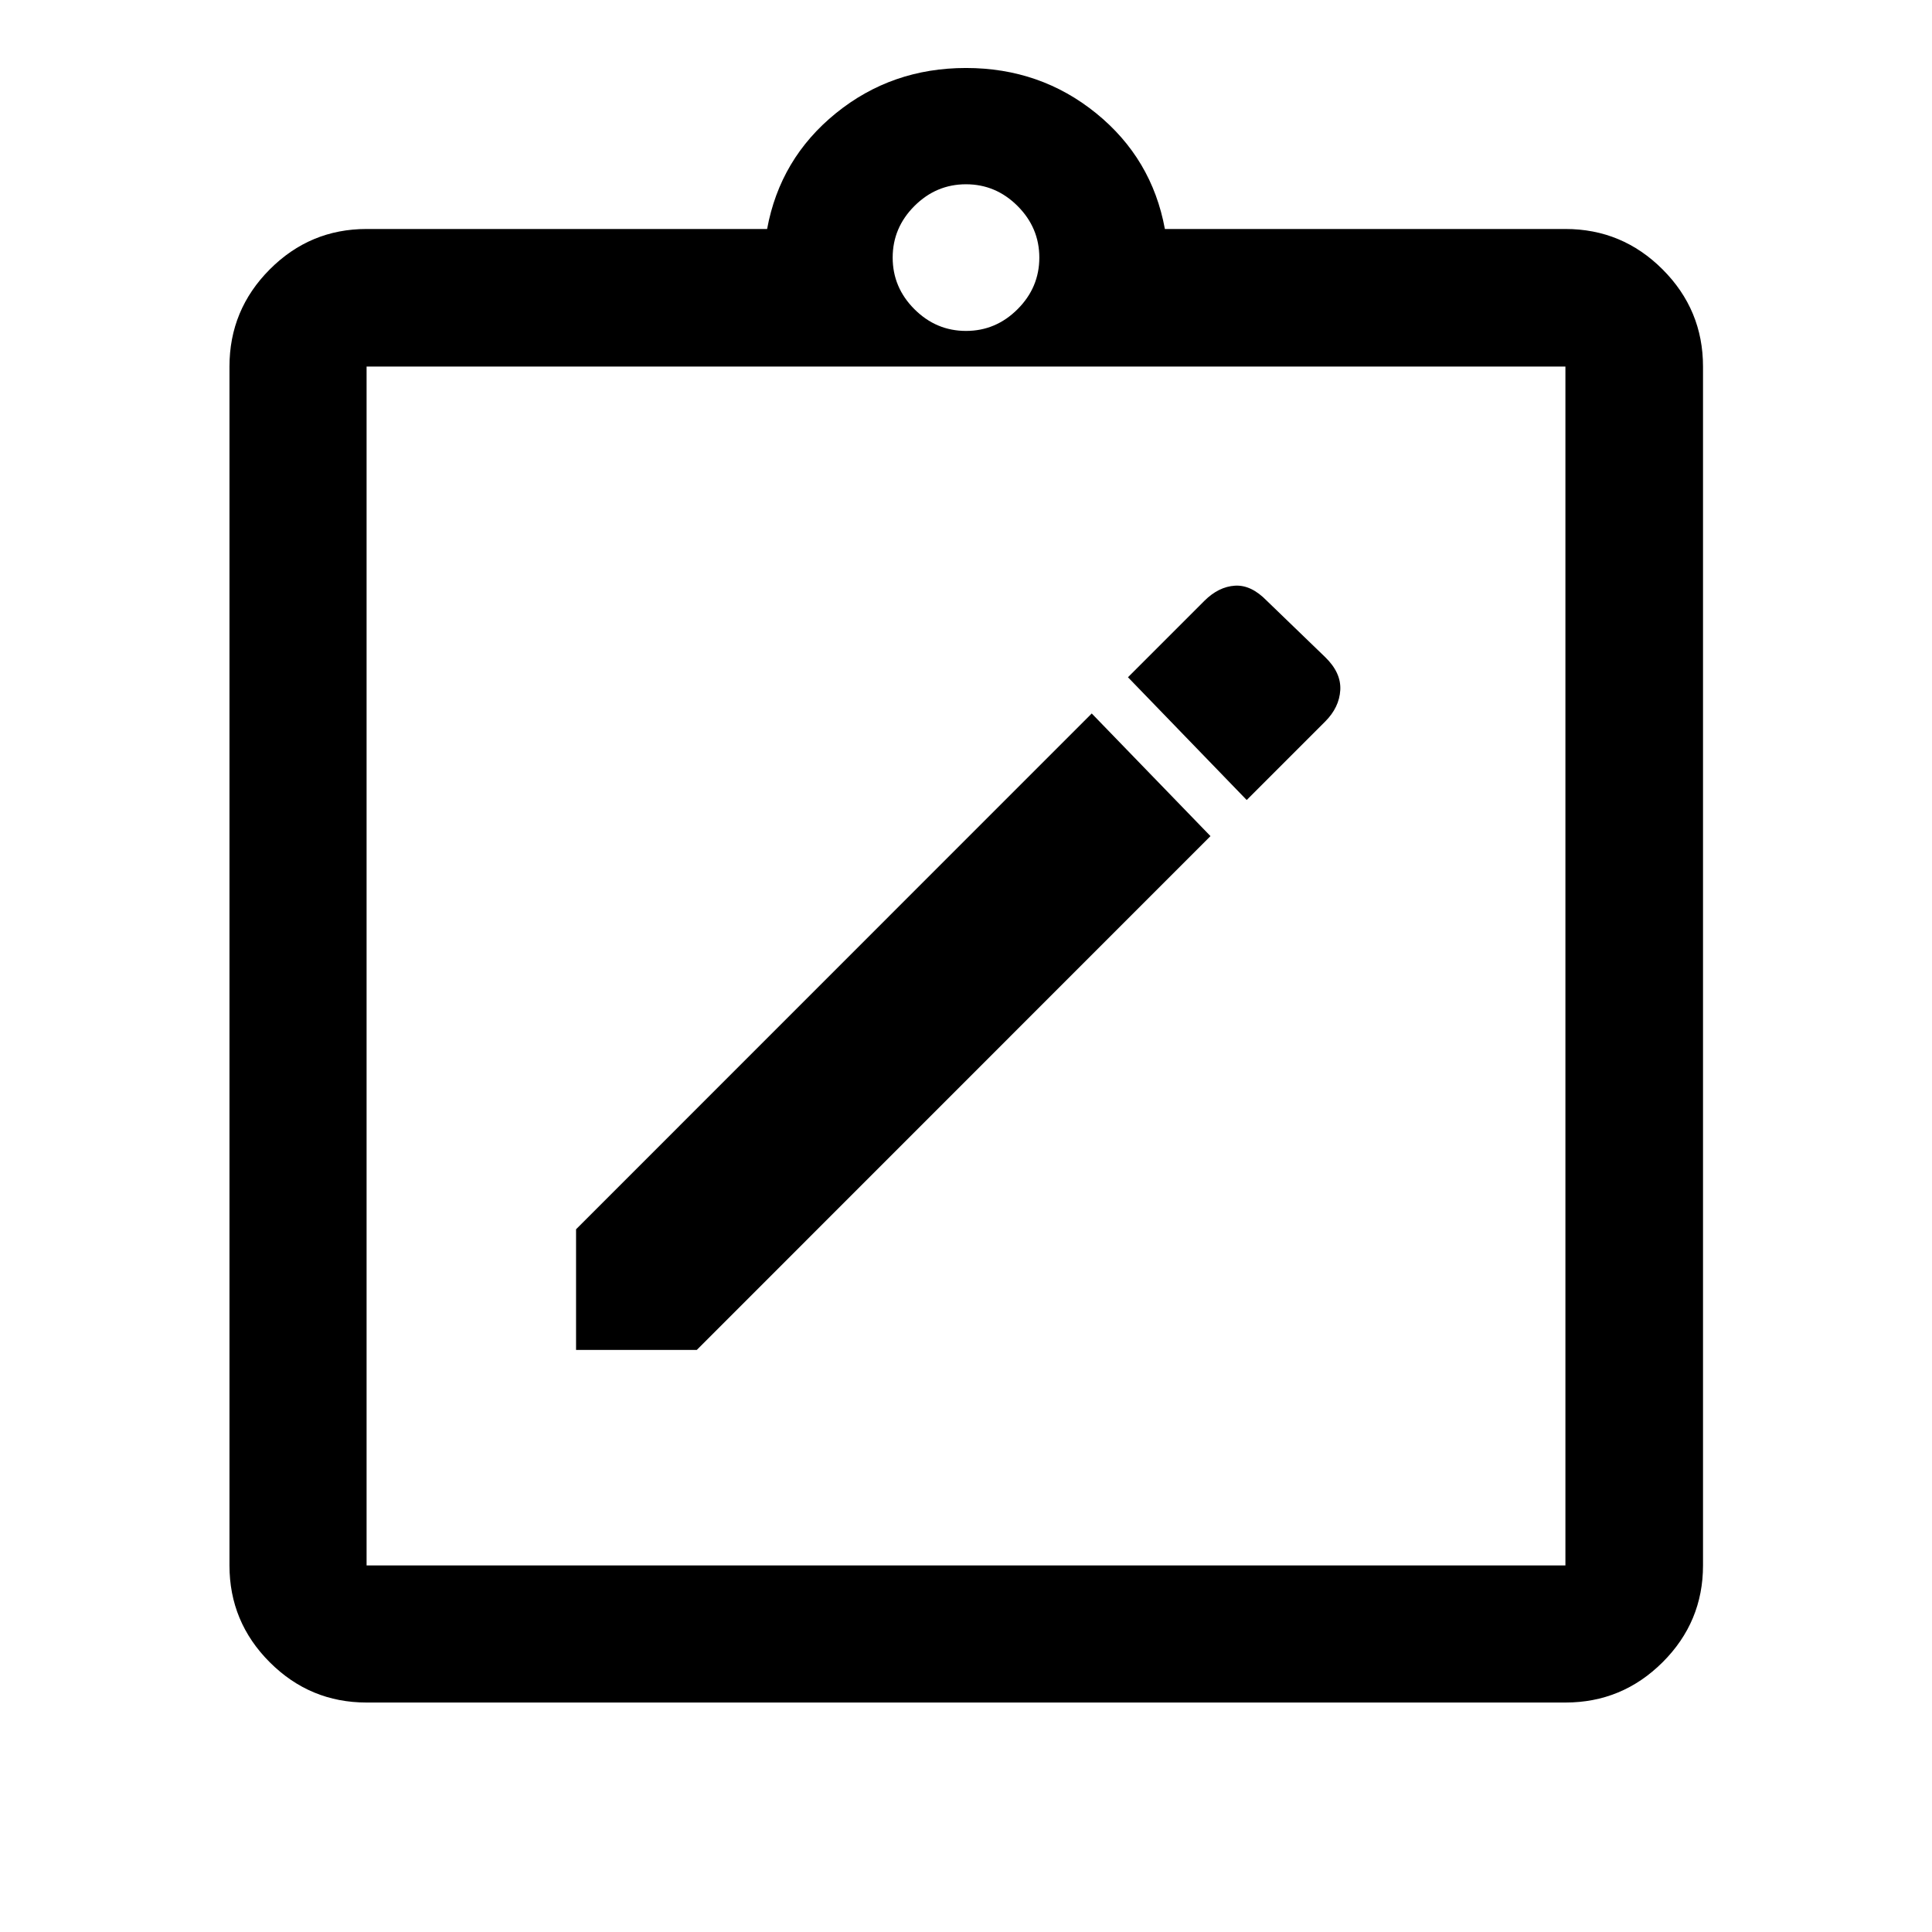
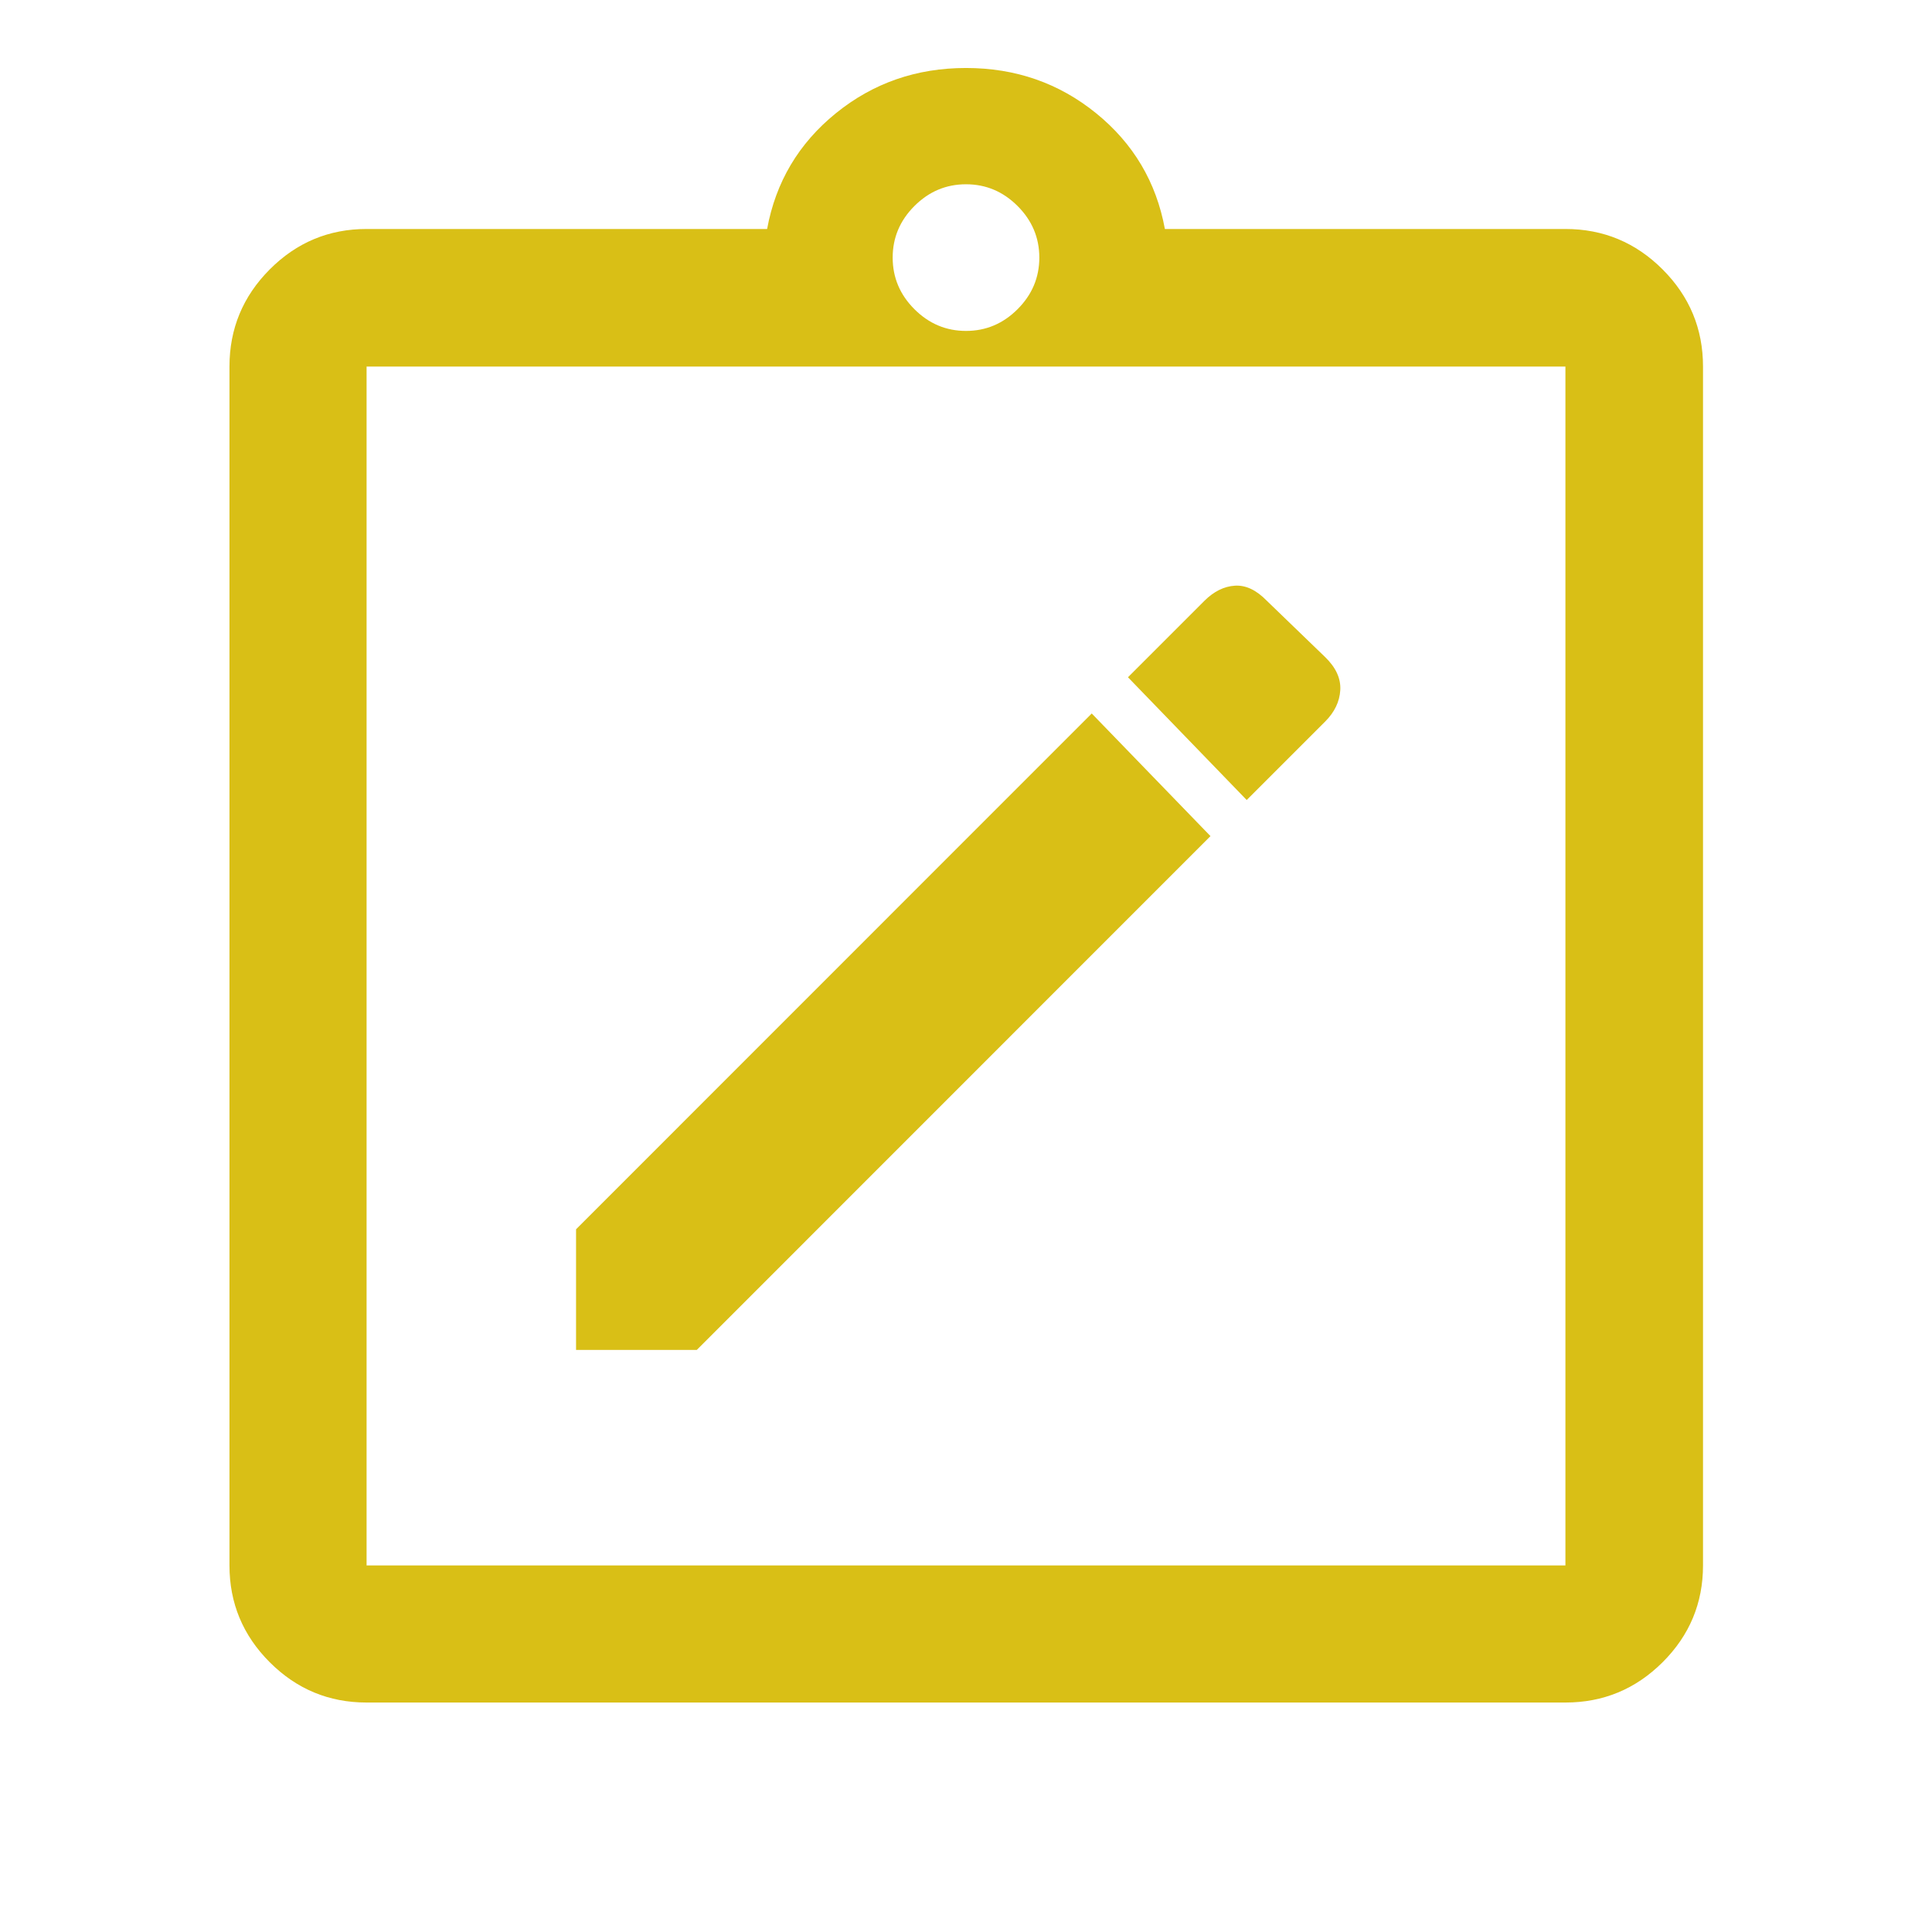
<svg xmlns="http://www.w3.org/2000/svg" height="48" viewBox="0 -960 960 960" width="48">
-   <path d="M286.239-289.239h60l255.239-255.303-59-60.936-256.239 256.302v59.937Zm333.239-273.239 39-39q7-7 7.5-15.62.5-8.619-7.5-16.38l-29-28q-7.761-8-15.848-7.5-8.086.5-15.152 7.5l-38 38 59 61ZM182.152-114.022q-28.104 0-48.117-20.013-20.013-20.013-20.013-48.117v-595.696q0-28.202 20.013-48.286t48.117-20.084h199.022q6.435-35 34.152-57.5 27.717-22.5 64.674-22.5 36.957 0 64.674 22.5 27.717 22.5 34.152 57.5h199.022q28.202 0 48.286 20.084t20.084 48.286v595.696q0 28.104-20.084 48.117-20.084 20.013-48.286 20.013H182.152Zm0-68.13h595.696v-595.696H182.152v595.696ZM480-795.565q14.829 0 25.632-10.803T516.435-832q0-14.829-10.803-25.632T480-868.435q-14.829 0-25.632 10.803T443.565-832q0 14.829 10.803 25.632T480-795.565ZM182.152-182.152v-595.696 595.696Z" />
+   <path fill="#d9bf16" d="M286.239-289.239h60l255.239-255.303-59-60.936-256.239 256.302v59.937Zm333.239-273.239 39-39q7-7 7.5-15.62.5-8.619-7.5-16.38l-29-28q-7.761-8-15.848-7.5-8.086.5-15.152 7.5l-38 38 59 61ZM182.152-114.022q-28.104 0-48.117-20.013-20.013-20.013-20.013-48.117v-595.696q0-28.202 20.013-48.286t48.117-20.084h199.022q6.435-35 34.152-57.5 27.717-22.5 64.674-22.5 36.957 0 64.674 22.5 27.717 22.5 34.152 57.5h199.022q28.202 0 48.286 20.084t20.084 48.286v595.696q0 28.104-20.084 48.117-20.084 20.013-48.286 20.013H182.152Zm0-68.13h595.696v-595.696H182.152v595.696ZM480-795.565q14.829 0 25.632-10.803T516.435-832q0-14.829-10.803-25.632T480-868.435q-14.829 0-25.632 10.803T443.565-832q0 14.829 10.803 25.632T480-795.565ZM182.152-182.152v-595.696 595.696Z" />
</svg>
